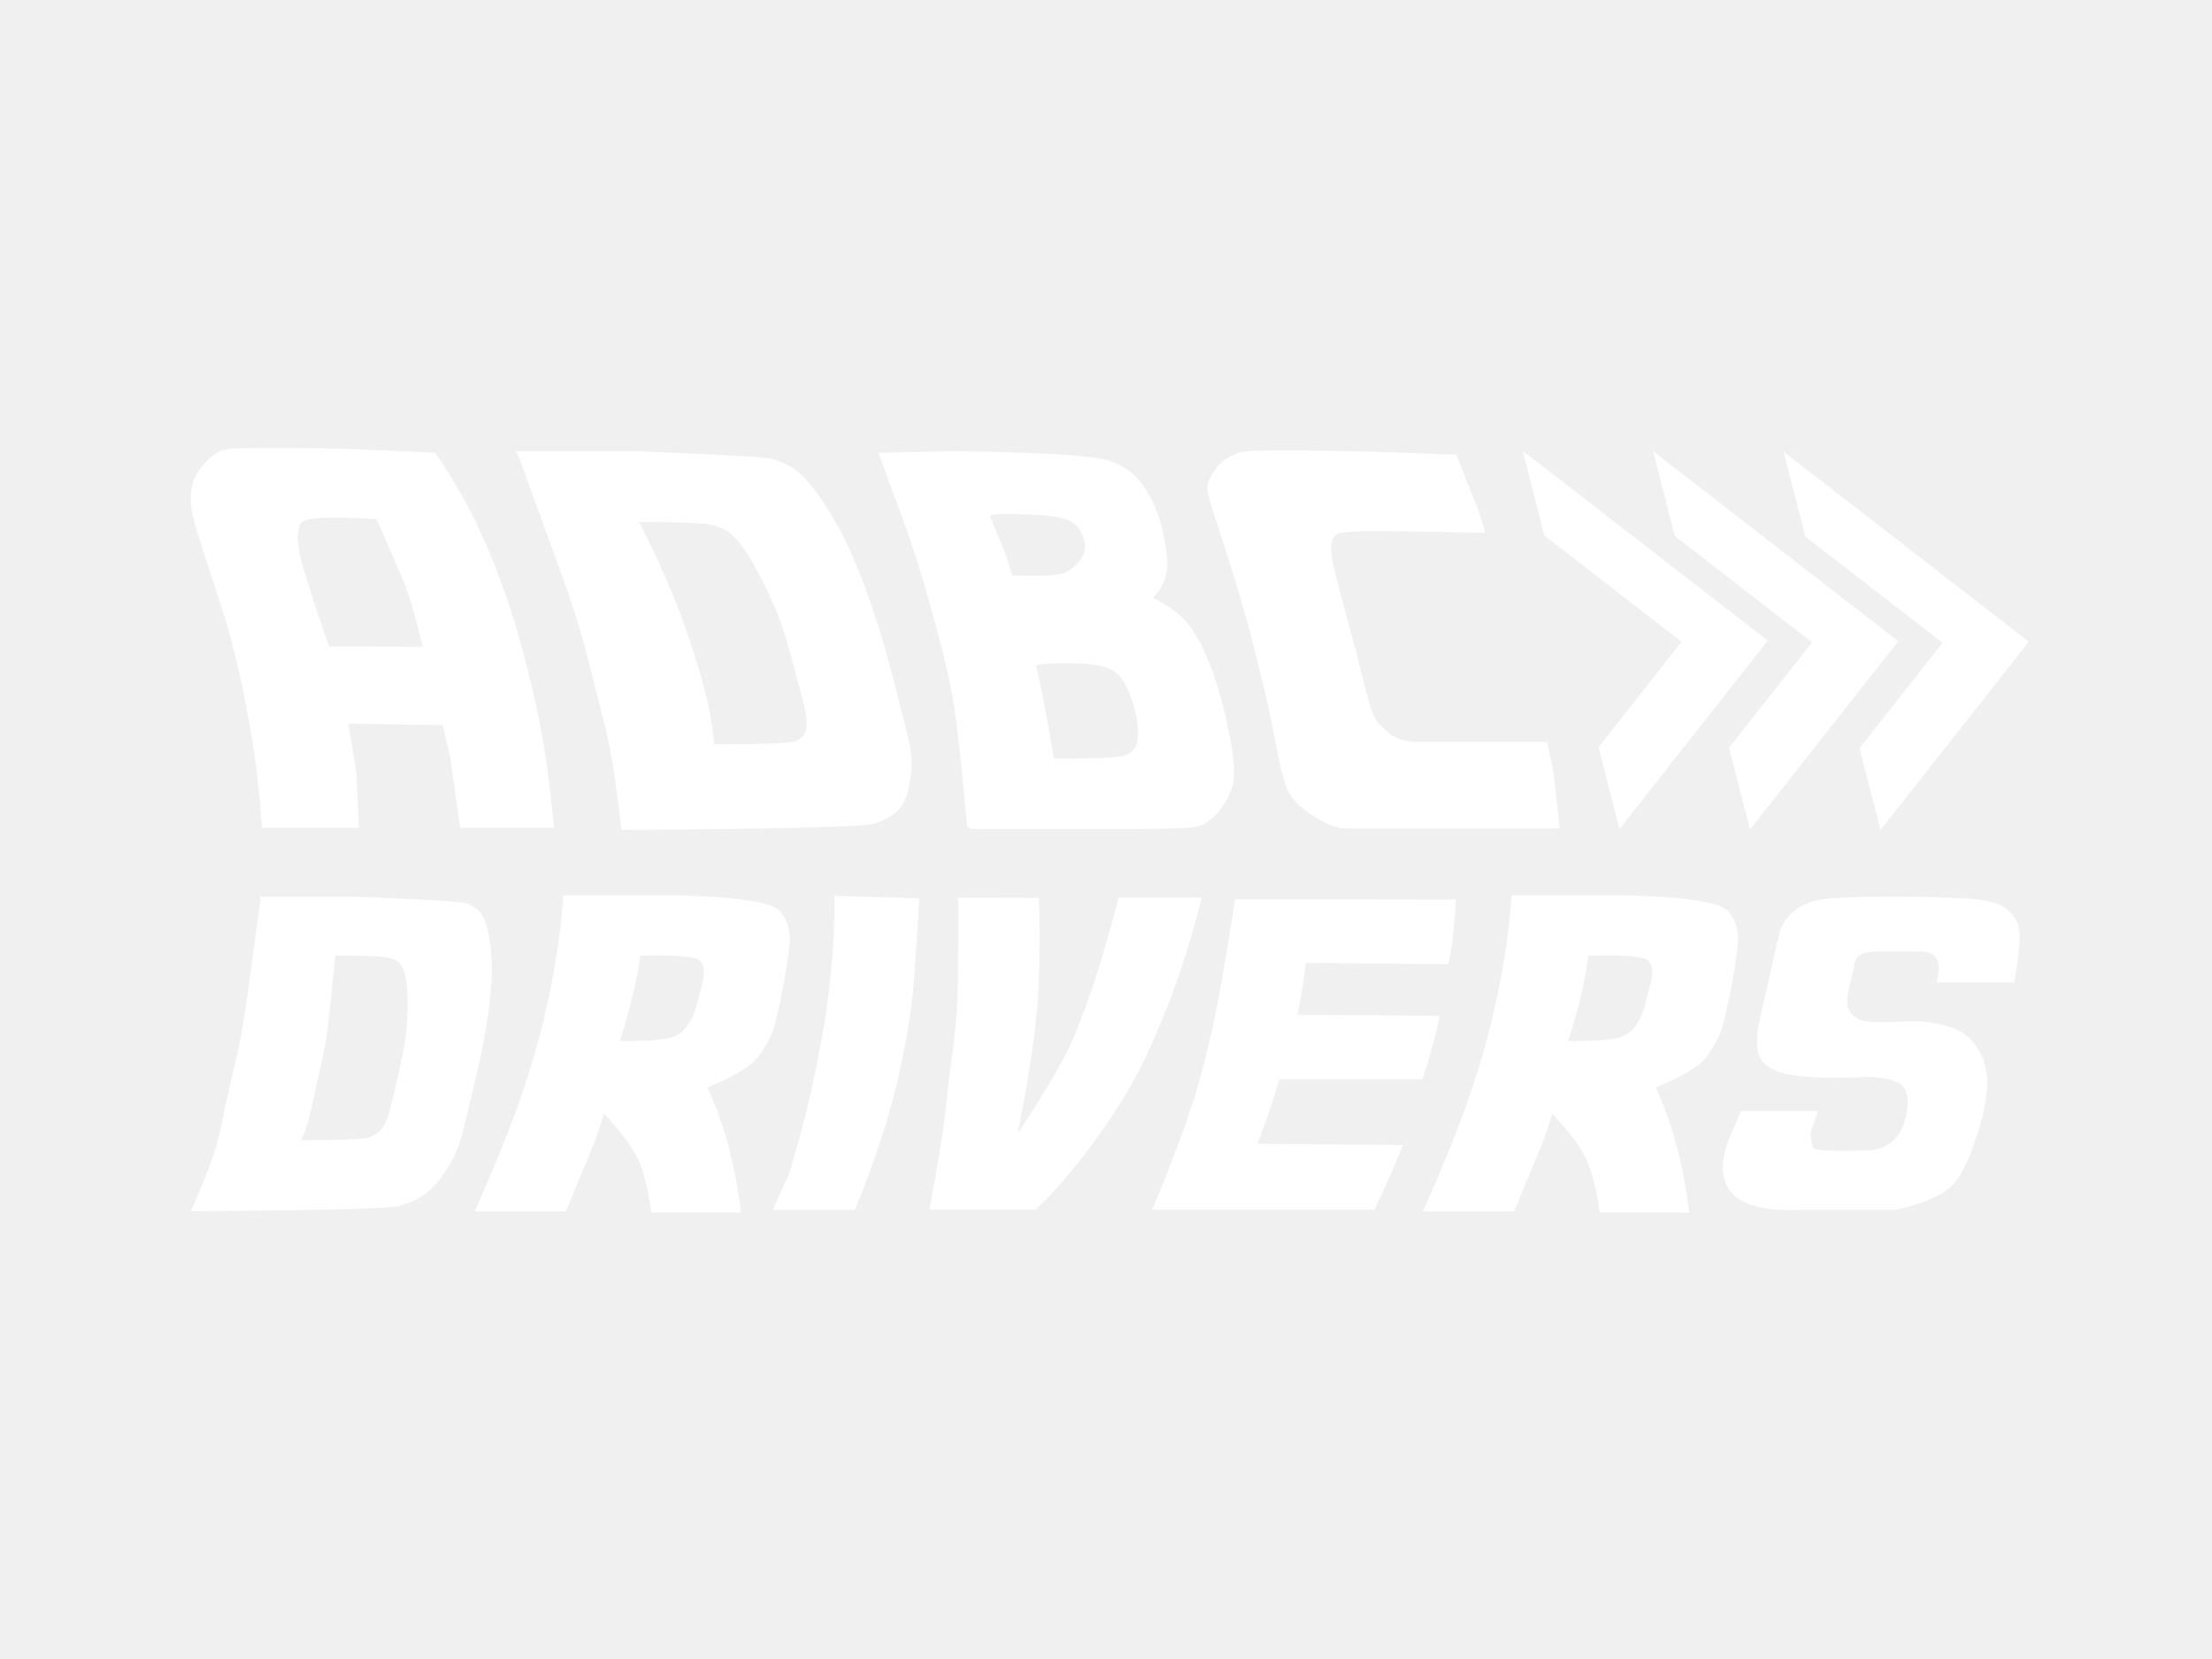
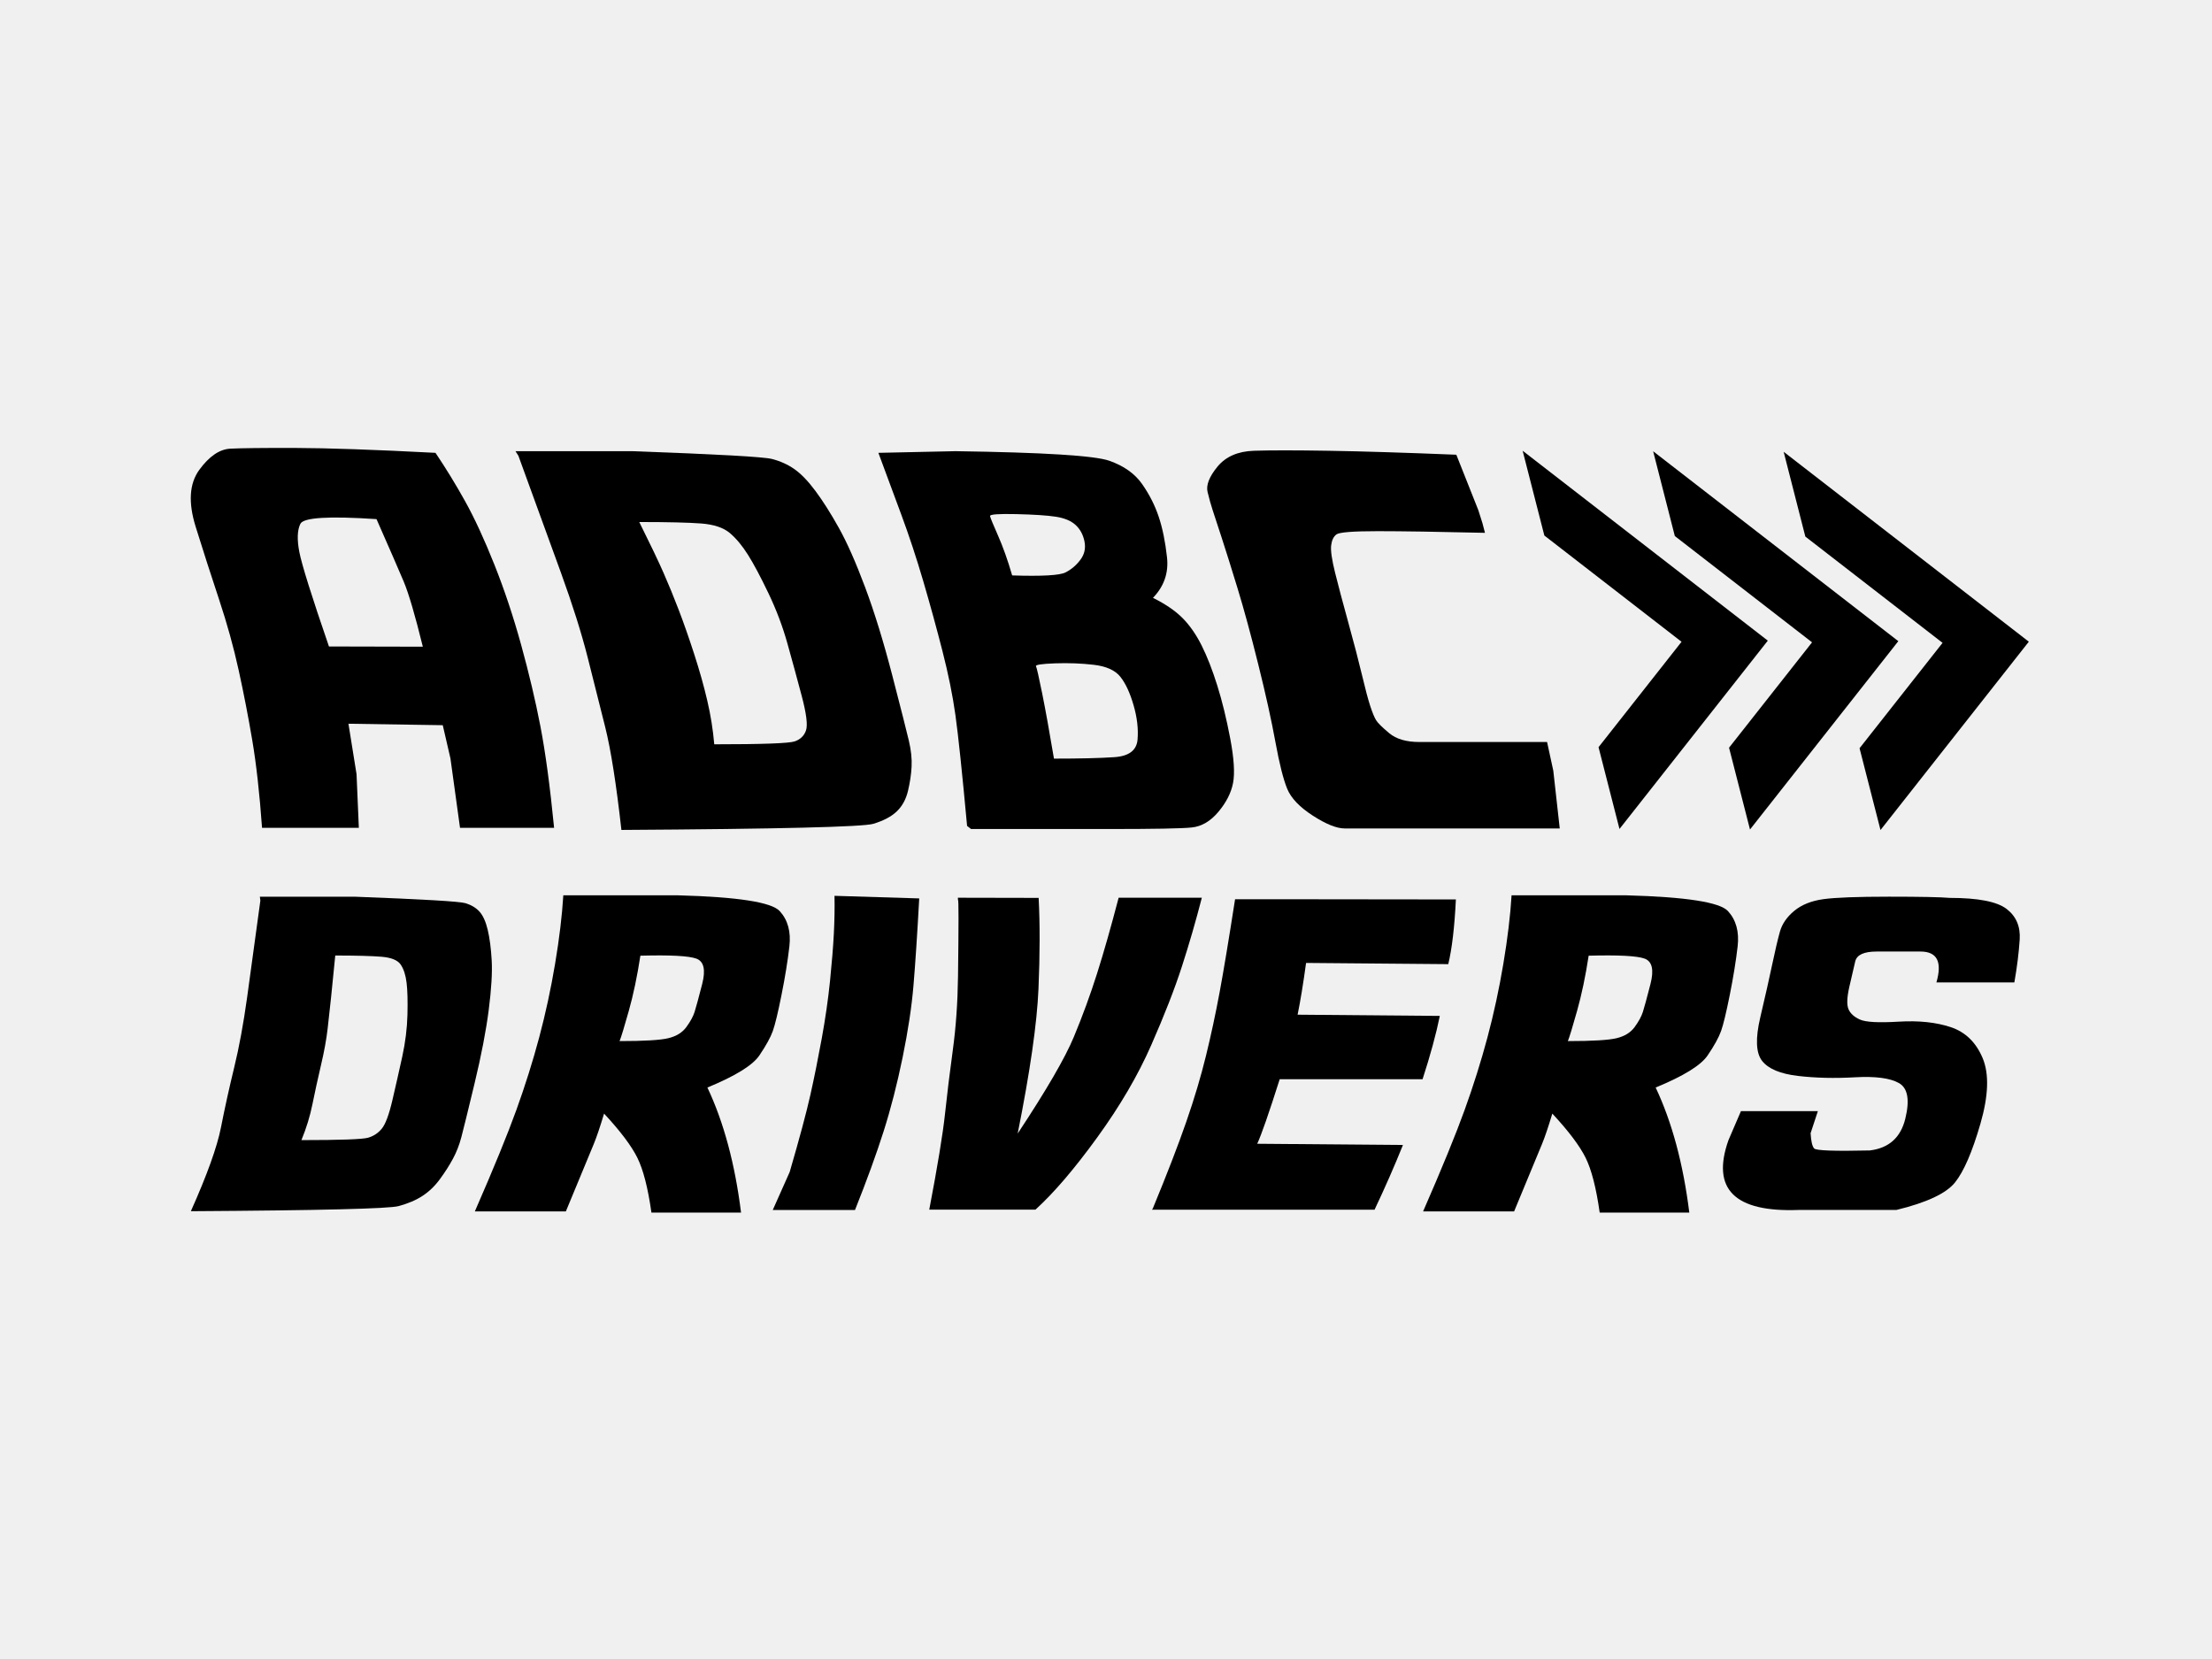
<svg xmlns="http://www.w3.org/2000/svg" width="800" height="600" viewBox="0 0 800 600" fill="none">
-   <path d="M157.5 163.776C161.31 169.436 164.9 175.306 168.28 181.396C171.66 187.486 175.17 195.086 178.8 204.196C182.43 213.316 185.66 223.006 188.49 233.266C191.32 243.536 193.64 253.326 195.44 262.646C197.24 271.966 198.9 284.206 200.4 299.386H166.37L162.91 274.296L160.13 262.276L126.02 261.746L128.95 280.006L129.78 299.386H94.77C93.87 286.866 92.69 276.326 91.24 267.756C89.79 259.196 88.15 250.736 86.32 242.396C84.49 234.056 82.12 225.516 79.22 216.776C76.31 208.036 73.5 199.286 70.77 190.516C68.04 181.756 68.47 174.906 72.05 169.966C75.63 165.036 79.39 162.466 83.32 162.266C87.25 162.066 95.05 161.976 106.72 162.006C118.39 162.036 135.32 162.616 157.51 163.776H157.5ZM152.92 233.876C150.11 222.456 147.8 214.576 145.97 210.246C144.14 205.916 140.87 198.416 136.17 187.746C118.94 186.596 109.76 187.156 108.64 189.436C107.51 191.716 107.39 195.126 108.26 199.656C109.14 204.186 112.7 215.576 118.97 233.806L152.93 233.886L152.92 233.876Z" fill="white" />
-   <path d="M187.48 164.826L186.43 163.176H228.65C259.35 164.276 276.21 165.216 279.21 165.996C282.22 166.776 284.92 167.996 287.32 169.676C289.72 171.356 292.27 173.996 294.95 177.606C297.63 181.216 300.45 185.656 303.4 190.946C306.35 196.226 309.52 203.396 312.9 212.436C316.28 221.476 319.56 232.136 322.74 244.406C325.92 256.676 327.91 264.516 328.71 267.926C329.51 271.336 329.84 274.446 329.69 277.276C329.54 280.106 329.1 283.036 328.38 286.066C327.65 289.096 326.31 291.546 324.36 293.426C322.41 295.306 319.58 296.806 315.87 297.936C312.16 299.066 281.79 299.806 224.74 300.156C222.89 283.626 220.95 271.286 218.92 263.116C216.89 254.956 214.75 246.446 212.5 237.606C210.25 228.766 207.03 218.586 202.85 207.066C198.67 195.546 193.55 181.476 187.49 164.846L187.48 164.826ZM258.33 269.186C275.66 269.186 285.35 268.836 287.4 268.136C289.45 267.436 290.82 266.116 291.49 264.196C292.17 262.266 291.65 258.096 289.95 251.686C288.25 245.276 286.53 238.976 284.8 232.796C283.07 226.606 280.78 220.536 277.93 214.576C275.08 208.616 272.61 203.986 270.53 200.676C268.45 197.366 266.26 194.736 263.96 192.786C261.66 190.836 258.21 189.686 253.63 189.326C249.05 188.976 241.57 188.796 231.2 188.796C235.21 196.856 238.14 202.996 239.99 207.206C241.84 211.416 243.67 215.876 245.47 220.576C247.27 225.286 249.14 230.616 251.07 236.576C253 242.536 254.58 248.146 255.8 253.406C257.03 258.666 257.87 263.926 258.32 269.186H258.33Z" fill="white" />
-   <path d="M349.76 298.706C347.96 279.176 346.55 265.826 345.55 258.666C344.55 251.506 342.98 243.766 340.85 235.456C338.72 227.146 336.42 218.756 333.94 210.286C331.46 201.826 328.79 193.746 325.94 186.056C323.09 178.366 320.33 170.946 317.68 163.776L345.55 163.176C377.35 163.626 395.9 164.776 401.18 166.636C406.46 168.486 410.42 171.296 413.05 175.046C415.68 178.806 417.68 182.746 419.06 186.876C420.44 191.006 421.44 195.896 422.06 201.526C422.69 207.156 421 212.056 416.99 216.216C421.6 218.516 425.19 220.986 427.77 223.616C430.35 226.246 432.63 229.536 434.61 233.496C436.59 237.456 438.47 242.266 440.24 247.916C442.02 253.576 443.58 259.986 444.94 267.146C446.29 274.306 446.63 279.656 445.95 283.186C445.27 286.716 443.51 290.186 440.66 293.596C437.8 297.006 434.59 298.896 431.01 299.266C427.43 299.646 417.37 299.826 400.85 299.826H351.19L349.76 298.696V298.706ZM366.07 208.106C376.84 208.456 383.28 208.096 385.38 207.016C387.48 205.936 389.27 204.416 390.75 202.436C392.23 200.456 392.71 198.246 392.21 195.786C391.71 193.336 390.63 191.356 388.98 189.846C387.33 188.336 384.95 187.356 381.84 186.876C378.73 186.396 373.96 186.086 367.53 185.936C361.09 185.786 357.94 186.026 358.06 186.646C358.18 187.276 359.15 189.626 360.95 193.706C362.75 197.786 364.46 202.586 366.06 208.096L366.07 208.106ZM381.17 274.366C390.49 274.366 397.77 274.196 403.03 273.836C408.29 273.486 411.08 271.366 411.41 267.486C411.74 263.606 411.25 259.436 409.95 254.976C408.65 250.516 407.06 247.116 405.18 244.756C403.3 242.406 400.11 240.966 395.6 240.436C391.09 239.906 386.41 239.736 381.55 239.906C376.69 240.086 374.4 240.436 374.68 240.956C374.95 241.486 375.69 244.726 376.9 250.686C378.1 256.646 379.53 264.536 381.18 274.356L381.17 274.366Z" fill="white" />
-   <path d="M526.7 164.456L534.66 184.516L536.16 189.246L537.06 192.706C520.08 192.306 507.14 192.106 498.26 192.106C489.38 192.106 484.4 192.496 483.35 193.266C482.3 194.046 481.66 195.366 481.43 197.246C481.2 199.126 481.68 202.426 482.86 207.166C484.04 211.896 485.65 217.986 487.71 225.426C489.76 232.866 491.39 239.116 492.59 244.166C493.79 249.226 494.78 252.946 495.56 255.326C496.34 257.706 497.04 259.406 497.66 260.436C498.29 261.466 499.88 263.036 502.43 265.166C504.98 267.296 508.62 268.356 513.32 268.356H559.52L561.77 278.726L564.1 299.616H486.3C483.42 299.616 479.59 298.076 474.81 294.996C470.03 291.916 466.93 288.676 465.53 285.266C464.13 281.856 462.71 276.236 461.28 268.396C459.85 260.556 457.79 251.206 455.08 240.336C452.38 229.466 449.88 220.306 447.6 212.836C445.32 205.376 443.4 199.266 441.85 194.506C440.3 189.746 439.21 186.416 438.58 184.516C437.95 182.616 437.34 180.426 436.74 177.946C436.14 175.466 437.33 172.416 440.31 168.776C443.29 165.146 447.67 163.226 453.46 163.026C459.25 162.826 468.27 162.826 480.54 163.026C492.81 163.226 508.19 163.706 526.67 164.456H526.7Z" fill="white" />
-   <path d="M94.16 325.676L93.98 324.306H128.35C152.89 325.226 166.22 326.006 168.34 326.646C170.46 327.296 172.15 328.306 173.42 329.706C174.68 331.096 175.67 333.296 176.39 336.286C177.1 339.286 177.58 342.976 177.83 347.366C178.07 351.756 177.72 357.706 176.76 365.206C175.8 372.716 174.1 381.566 171.65 391.756C169.2 401.946 167.6 408.456 166.85 411.286C166.1 414.116 165.09 416.706 163.82 419.056C162.56 421.406 161.01 423.836 159.17 426.356C157.34 428.876 155.24 430.906 152.87 432.466C150.51 434.026 147.59 435.276 144.13 436.206C140.66 437.146 115.63 437.756 69.03 438.046C74.9 424.906 78.53 414.796 79.92 407.726C81.31 400.656 82.9 393.446 84.69 386.106C86.48 378.766 88.04 370.316 89.37 360.746C90.69 351.176 92.29 339.496 94.17 325.676H94.16ZM109.02 412.336C123.13 412.336 131.17 412.046 133.14 411.466C135.12 410.886 136.77 409.796 138.09 408.186C139.41 406.586 140.7 403.126 141.94 397.796C143.18 392.476 144.36 387.246 145.49 382.106C146.61 376.966 147.23 371.926 147.36 366.976C147.48 362.026 147.38 358.176 147.05 355.436C146.72 352.686 146.02 350.506 144.94 348.886C143.86 347.266 141.52 346.306 137.94 346.016C134.35 345.726 128.79 345.576 121.25 345.576C120.6 352.276 120.09 357.366 119.72 360.866C119.35 364.356 118.95 368.066 118.5 371.976C118.05 375.886 117.25 380.316 116.08 385.266C114.92 390.216 113.9 394.876 113.02 399.246C112.14 403.616 110.81 407.986 109.01 412.346L109.02 412.336Z" fill="white" />
-   <path d="M171.74 438.106C178.59 422.426 183.6 410.176 186.78 401.356C189.96 392.536 192.7 383.816 195.01 375.186C197.31 366.556 199.23 357.676 200.76 348.546C202.29 339.416 203.28 331.166 203.73 323.806H245.31C266.84 324.386 279.07 326.296 282 329.516C284.94 332.736 286.1 336.996 285.49 342.276C284.88 347.556 283.93 353.406 282.65 359.806C281.37 366.216 280.32 370.566 279.5 372.876C278.68 375.186 277.06 378.126 274.64 381.706C272.21 385.286 265.95 389.156 255.84 393.316C261.75 405.836 265.81 420.916 268.01 438.556H235.6C234.34 429.616 232.63 422.986 230.49 418.686C228.35 414.376 224.34 409.066 218.47 402.746C217 407.616 215.76 411.286 214.74 413.756C213.72 416.226 210.36 424.356 204.65 438.116H171.75L171.74 438.106ZM224.08 376.526C232.97 376.526 238.86 376.176 241.75 375.466C244.64 374.756 246.82 373.406 248.26 371.406C249.71 369.406 250.69 367.606 251.2 366.006C251.71 364.406 252.63 361.036 253.95 355.896C255.27 350.756 254.57 347.696 251.84 346.696C249.11 345.696 242.36 345.346 231.6 345.636C230.46 353.086 229.06 359.736 227.41 365.606C225.76 371.476 224.65 375.106 224.08 376.526Z" fill="white" />
-   <path d="M279.48 437.606L285.6 423.876C289.19 411.566 291.68 402.256 293.09 395.956C294.5 389.656 295.86 382.876 297.19 375.616C298.51 368.356 299.51 361.416 300.19 354.776C300.86 348.146 301.32 342.456 301.57 337.716C301.81 332.976 301.9 328.396 301.81 323.986L332.45 324.926C331.72 338.196 331.02 348.696 330.37 356.436C329.72 364.176 328.4 372.856 326.43 382.486C324.45 392.116 322.16 401.026 319.55 409.226C316.94 417.426 313.5 426.886 309.22 437.616H279.5L279.48 437.606Z" fill="white" />
-   <path d="M346.41 324.676L375.64 324.736C376.13 334.176 376.11 345.136 375.58 357.616C375.05 370.096 372.54 387.546 368.06 409.966C378.46 394.246 385.23 382.576 388.39 374.966C391.55 367.356 394.33 359.756 396.74 352.166C399.15 344.576 401.76 335.416 404.57 324.676H434.66C432.46 333.206 430.05 341.506 427.44 349.576C424.83 357.646 421.13 367.126 416.34 378.026C411.55 388.926 405.04 400.056 396.8 411.406C388.56 422.766 381.12 431.456 374.48 437.486H336.08C339.1 421.676 340.99 410.146 341.77 402.886C342.54 395.626 343.49 387.886 344.61 379.676C345.73 371.466 346.35 362.616 346.48 353.126C346.6 343.646 346.66 336.616 346.66 332.036C346.66 327.456 346.6 325.316 346.48 325.606L346.42 324.666L346.41 324.676Z" fill="white" />
-   <path d="M416.96 436.986C422.1 424.546 426.12 414.116 429.04 405.696C431.96 397.276 434.33 389.316 436.16 381.826C437.99 374.336 439.63 366.706 441.08 358.926C442.53 351.146 444.39 339.916 446.68 325.236H476.09L526.54 325.296C526.05 335.326 525.13 343.116 523.79 348.696L472.36 348.256C471.34 355.706 470.32 361.946 469.3 366.976L520.73 367.416C519.39 373.986 517.31 381.626 514.49 390.316H462.82C458.87 402.756 456.15 410.536 454.69 413.656L507.4 414.096C504.26 421.876 500.84 429.676 497.13 437.496H416.65L416.96 436.996V436.986Z" fill="white" />
-   <path d="M514.69 438.106C521.54 422.426 526.55 410.176 529.73 401.356C532.91 392.536 535.65 383.816 537.96 375.186C540.26 366.556 542.18 357.676 543.71 348.546C545.24 339.416 546.23 331.166 546.68 323.806H588.26C609.79 324.386 622.02 326.296 624.95 329.516C627.89 332.736 629.05 336.996 628.44 342.276C627.83 347.556 626.88 353.406 625.6 359.806C624.32 366.216 623.27 370.566 622.45 372.876C621.63 375.186 620.01 378.126 617.59 381.706C615.16 385.286 608.9 389.156 598.79 393.316C604.7 405.836 608.76 420.916 610.96 438.556H578.55C577.29 429.616 575.58 422.986 573.44 418.686C571.3 414.386 567.29 409.066 561.42 402.746C559.95 407.616 558.71 411.286 557.69 413.756C556.67 416.226 553.31 424.356 547.6 438.116H514.7L514.69 438.106ZM567.04 376.526C575.93 376.526 581.82 376.176 584.71 375.466C587.6 374.756 589.77 373.406 591.22 371.406C592.67 369.406 593.64 367.606 594.16 366.006C594.67 364.406 595.59 361.036 596.91 355.896C598.24 350.756 597.53 347.696 594.8 346.696C592.07 345.696 585.32 345.346 574.56 345.636C573.42 353.086 572.02 359.736 570.37 365.606C568.72 371.476 567.61 375.106 567.04 376.526Z" fill="white" />
-   <path d="M705.16 324.736C715.39 324.736 722.24 326.066 725.71 328.726C729.17 331.386 730.75 335.076 730.45 339.806C730.14 344.526 729.5 349.696 728.52 355.306H700.33C702.49 347.856 700.58 344.136 694.58 344.136H678.71C674.12 344.136 671.54 345.326 670.97 347.696C670.4 350.066 669.69 353.146 668.83 356.926C667.97 360.716 667.87 363.386 668.52 364.946C669.17 366.506 670.54 367.766 672.62 368.716C674.7 369.676 679.39 369.936 686.69 369.496C693.99 369.056 700.27 369.726 705.56 371.496C710.84 373.266 714.67 376.996 717.06 382.696C719.44 388.396 719.17 396.316 716.23 406.466C713.29 416.616 710.24 423.676 707.06 427.646C703.88 431.616 696.81 434.936 685.84 437.596H650.49C627.33 438.466 618.87 430.066 625.11 412.386L629.64 401.846H657.46L654.83 409.836C654.99 412.746 655.42 414.586 656.11 415.356C656.8 416.126 663.51 416.366 676.23 416.076C683.12 415.246 687.4 411.426 689.07 404.626C690.74 397.826 689.98 393.516 686.78 391.706C683.58 389.896 678.27 389.196 670.85 389.616C663.43 390.036 656.55 389.866 650.21 389.116C643.87 388.366 639.57 386.566 637.31 383.716C635.05 380.866 634.82 375.596 636.64 367.896C638.45 360.196 639.89 353.826 640.95 348.776C642.01 343.726 642.94 339.776 643.73 336.956C644.52 334.126 646.26 331.616 648.93 329.406C651.6 327.206 655.11 325.796 659.45 325.196C663.79 324.596 671.69 324.296 683.15 324.296C694.61 324.296 701.94 324.446 705.16 324.736Z" fill="white" />
-   <path d="M553.22 166.876L637.24 231.956L586.41 296.496L579.77 270.576L610.27 231.846L559.86 192.806L553.22 166.876Z" fill="white" stroke="white" stroke-width="3" stroke-miterlimit="10" />
-   <path d="M600.42 167.066L684.44 232.146L633.61 296.686L626.97 270.766L657.47 232.046L607.05 192.996L600.42 167.066Z" fill="white" stroke="white" stroke-width="3" stroke-miterlimit="10" />
-   <path d="M647.62 167.256L731.64 232.336L680.81 296.876L674.17 270.956L704.67 232.236L654.25 193.186L647.62 167.256Z" fill="white" stroke="white" stroke-width="3" stroke-miterlimit="10" />
+   <path d="M157.5 163.776C161.31 169.436 164.9 175.306 168.28 181.396C171.66 187.486 175.17 195.086 178.8 204.196C182.43 213.316 185.66 223.006 188.49 233.266C191.32 243.536 193.64 253.326 195.44 262.646C197.24 271.966 198.9 284.206 200.4 299.386H166.37L162.91 274.296L160.13 262.276L126.02 261.746L128.95 280.006L129.78 299.386H94.77C93.87 286.866 92.69 276.326 91.24 267.756C89.79 259.196 88.15 250.736 86.32 242.396C84.49 234.056 82.12 225.516 79.22 216.776C76.31 208.036 73.5 199.286 70.77 190.516C68.04 181.756 68.47 174.906 72.05 169.966C75.63 165.036 79.39 162.466 83.32 162.266C87.25 162.066 95.05 161.976 106.72 162.006C118.39 162.036 135.32 162.616 157.51 163.776H157.5ZM152.92 233.876C150.11 222.456 147.8 214.576 145.97 210.246C144.14 205.916 140.87 198.416 136.17 187.746C118.94 186.596 109.76 187.156 108.64 189.436C107.51 191.716 107.39 195.126 108.26 199.656C109.14 204.186 112.7 215.576 118.97 233.806L152.93 233.886L152.92 233.876Z" fill="currentColor" />
+   <path d="M187.48 164.826L186.43 163.176H228.65C259.35 164.276 276.21 165.216 279.21 165.996C282.22 166.776 284.92 167.996 287.32 169.676C289.72 171.356 292.27 173.996 294.95 177.606C297.63 181.216 300.45 185.656 303.4 190.946C306.35 196.226 309.52 203.396 312.9 212.436C316.28 221.476 319.56 232.136 322.74 244.406C325.92 256.676 327.91 264.516 328.71 267.926C329.51 271.336 329.84 274.446 329.69 277.276C329.54 280.106 329.1 283.036 328.38 286.066C327.65 289.096 326.31 291.546 324.36 293.426C322.41 295.306 319.58 296.806 315.87 297.936C312.16 299.066 281.79 299.806 224.74 300.156C222.89 283.626 220.95 271.286 218.92 263.116C216.89 254.956 214.75 246.446 212.5 237.606C210.25 228.766 207.03 218.586 202.85 207.066C198.67 195.546 193.55 181.476 187.49 164.846L187.48 164.826ZM258.33 269.186C275.66 269.186 285.35 268.836 287.4 268.136C289.45 267.436 290.82 266.116 291.49 264.196C292.17 262.266 291.65 258.096 289.95 251.686C288.25 245.276 286.53 238.976 284.8 232.796C283.07 226.606 280.78 220.536 277.93 214.576C275.08 208.616 272.61 203.986 270.53 200.676C268.45 197.366 266.26 194.736 263.96 192.786C261.66 190.836 258.21 189.686 253.63 189.326C249.05 188.976 241.57 188.796 231.2 188.796C235.21 196.856 238.14 202.996 239.99 207.206C241.84 211.416 243.67 215.876 245.47 220.576C247.27 225.286 249.14 230.616 251.07 236.576C253 242.536 254.58 248.146 255.8 253.406C257.03 258.666 257.87 263.926 258.32 269.186H258.33Z" fill="currentColor" />
+   <path d="M349.76 298.706C347.96 279.176 346.55 265.826 345.55 258.666C344.55 251.506 342.98 243.766 340.85 235.456C338.72 227.146 336.42 218.756 333.94 210.286C331.46 201.826 328.79 193.746 325.94 186.056C323.09 178.366 320.33 170.946 317.68 163.776L345.55 163.176C377.35 163.626 395.9 164.776 401.18 166.636C406.46 168.486 410.42 171.296 413.05 175.046C415.68 178.806 417.68 182.746 419.06 186.876C420.44 191.006 421.44 195.896 422.06 201.526C422.69 207.156 421 212.056 416.99 216.216C421.6 218.516 425.19 220.986 427.77 223.616C430.35 226.246 432.63 229.536 434.61 233.496C436.59 237.456 438.47 242.266 440.24 247.916C442.02 253.576 443.58 259.986 444.94 267.146C446.29 274.306 446.63 279.656 445.95 283.186C445.27 286.716 443.51 290.186 440.66 293.596C437.8 297.006 434.59 298.896 431.01 299.266C427.43 299.646 417.37 299.826 400.85 299.826H351.19L349.76 298.696V298.706ZM366.07 208.106C376.84 208.456 383.28 208.096 385.38 207.016C387.48 205.936 389.27 204.416 390.75 202.436C392.23 200.456 392.71 198.246 392.21 195.786C391.71 193.336 390.63 191.356 388.98 189.846C387.33 188.336 384.95 187.356 381.84 186.876C378.73 186.396 373.96 186.086 367.53 185.936C361.09 185.786 357.94 186.026 358.06 186.646C358.18 187.276 359.15 189.626 360.95 193.706C362.75 197.786 364.46 202.586 366.06 208.096L366.07 208.106ZM381.17 274.366C390.49 274.366 397.77 274.196 403.03 273.836C408.29 273.486 411.08 271.366 411.41 267.486C411.74 263.606 411.25 259.436 409.95 254.976C408.65 250.516 407.06 247.116 405.18 244.756C403.3 242.406 400.11 240.966 395.6 240.436C391.09 239.906 386.41 239.736 381.55 239.906C376.69 240.086 374.4 240.436 374.68 240.956C374.95 241.486 375.69 244.726 376.9 250.686C378.1 256.646 379.53 264.536 381.18 274.356L381.17 274.366Z" fill="currentColor" />
+   <path d="M526.7 164.456L534.66 184.516L536.16 189.246L537.06 192.706C520.08 192.306 507.14 192.106 498.26 192.106C489.38 192.106 484.4 192.496 483.35 193.266C482.3 194.046 481.66 195.366 481.43 197.246C481.2 199.126 481.68 202.426 482.86 207.166C484.04 211.896 485.65 217.986 487.71 225.426C489.76 232.866 491.39 239.116 492.59 244.166C493.79 249.226 494.78 252.946 495.56 255.326C496.34 257.706 497.04 259.406 497.66 260.436C498.29 261.466 499.88 263.036 502.43 265.166C504.98 267.296 508.62 268.356 513.32 268.356H559.52L561.77 278.726L564.1 299.616H486.3C483.42 299.616 479.59 298.076 474.81 294.996C470.03 291.916 466.93 288.676 465.53 285.266C464.13 281.856 462.71 276.236 461.28 268.396C459.85 260.556 457.79 251.206 455.08 240.336C452.38 229.466 449.88 220.306 447.6 212.836C445.32 205.376 443.4 199.266 441.85 194.506C440.3 189.746 439.21 186.416 438.58 184.516C437.95 182.616 437.34 180.426 436.74 177.946C436.14 175.466 437.33 172.416 440.31 168.776C443.29 165.146 447.67 163.226 453.46 163.026C459.25 162.826 468.27 162.826 480.54 163.026C492.81 163.226 508.19 163.706 526.67 164.456H526.7Z" fill="currentColor" />
+   <path d="M94.16 325.676L93.98 324.306H128.35C152.89 325.226 166.22 326.006 168.34 326.646C170.46 327.296 172.15 328.306 173.42 329.706C174.68 331.096 175.67 333.296 176.39 336.286C177.1 339.286 177.58 342.976 177.83 347.366C178.07 351.756 177.72 357.706 176.76 365.206C175.8 372.716 174.1 381.566 171.65 391.756C169.2 401.946 167.6 408.456 166.85 411.286C166.1 414.116 165.09 416.706 163.82 419.056C162.56 421.406 161.01 423.836 159.17 426.356C157.34 428.876 155.24 430.906 152.87 432.466C150.51 434.026 147.59 435.276 144.13 436.206C140.66 437.146 115.63 437.756 69.03 438.046C74.9 424.906 78.53 414.796 79.92 407.726C81.31 400.656 82.9 393.446 84.69 386.106C86.48 378.766 88.04 370.316 89.37 360.746C90.69 351.176 92.29 339.496 94.17 325.676H94.16ZM109.02 412.336C123.13 412.336 131.17 412.046 133.14 411.466C135.12 410.886 136.77 409.796 138.09 408.186C139.41 406.586 140.7 403.126 141.94 397.796C143.18 392.476 144.36 387.246 145.49 382.106C146.61 376.966 147.23 371.926 147.36 366.976C147.48 362.026 147.38 358.176 147.05 355.436C146.72 352.686 146.02 350.506 144.94 348.886C143.86 347.266 141.52 346.306 137.94 346.016C134.35 345.726 128.79 345.576 121.25 345.576C120.6 352.276 120.09 357.366 119.72 360.866C119.35 364.356 118.95 368.066 118.5 371.976C118.05 375.886 117.25 380.316 116.08 385.266C114.92 390.216 113.9 394.876 113.02 399.246C112.14 403.616 110.81 407.986 109.01 412.346L109.02 412.336Z" fill="currentColor" />
+   <path d="M171.74 438.106C178.59 422.426 183.6 410.176 186.78 401.356C189.96 392.536 192.7 383.816 195.01 375.186C197.31 366.556 199.23 357.676 200.76 348.546C202.29 339.416 203.28 331.166 203.73 323.806H245.31C266.84 324.386 279.07 326.296 282 329.516C284.94 332.736 286.1 336.996 285.49 342.276C284.88 347.556 283.93 353.406 282.65 359.806C281.37 366.216 280.32 370.566 279.5 372.876C278.68 375.186 277.06 378.126 274.64 381.706C272.21 385.286 265.95 389.156 255.84 393.316C261.75 405.836 265.81 420.916 268.01 438.556H235.6C234.34 429.616 232.63 422.986 230.49 418.686C228.35 414.376 224.34 409.066 218.47 402.746C217 407.616 215.76 411.286 214.74 413.756C213.72 416.226 210.36 424.356 204.65 438.116H171.75L171.74 438.106ZM224.08 376.526C232.97 376.526 238.86 376.176 241.75 375.466C244.64 374.756 246.82 373.406 248.26 371.406C249.71 369.406 250.69 367.606 251.2 366.006C251.71 364.406 252.63 361.036 253.95 355.896C255.27 350.756 254.57 347.696 251.84 346.696C249.11 345.696 242.36 345.346 231.6 345.636C230.46 353.086 229.06 359.736 227.41 365.606C225.76 371.476 224.65 375.106 224.08 376.526Z" fill="currentColor" />
+   <path d="M279.48 437.606L285.6 423.876C289.19 411.566 291.68 402.256 293.09 395.956C294.5 389.656 295.86 382.876 297.19 375.616C298.51 368.356 299.51 361.416 300.19 354.776C300.86 348.146 301.32 342.456 301.57 337.716C301.81 332.976 301.9 328.396 301.81 323.986L332.45 324.926C331.72 338.196 331.02 348.696 330.37 356.436C329.72 364.176 328.4 372.856 326.43 382.486C324.45 392.116 322.16 401.026 319.55 409.226C316.94 417.426 313.5 426.886 309.22 437.616H279.5L279.48 437.606Z" fill="currentColor" />
+   <path d="M346.41 324.676L375.64 324.736C376.13 334.176 376.11 345.136 375.58 357.616C375.05 370.096 372.54 387.546 368.06 409.966C378.46 394.246 385.23 382.576 388.39 374.966C391.55 367.356 394.33 359.756 396.74 352.166C399.15 344.576 401.76 335.416 404.57 324.676H434.66C432.46 333.206 430.05 341.506 427.44 349.576C424.83 357.646 421.13 367.126 416.34 378.026C411.55 388.926 405.04 400.056 396.8 411.406C388.56 422.766 381.12 431.456 374.48 437.486H336.08C339.1 421.676 340.99 410.146 341.77 402.886C342.54 395.626 343.49 387.886 344.61 379.676C345.73 371.466 346.35 362.616 346.48 353.126C346.6 343.646 346.66 336.616 346.66 332.036C346.66 327.456 346.6 325.316 346.48 325.606L346.42 324.666L346.41 324.676Z" fill="currentColor" />
+   <path d="M416.96 436.986C422.1 424.546 426.12 414.116 429.04 405.696C431.96 397.276 434.33 389.316 436.16 381.826C437.99 374.336 439.63 366.706 441.08 358.926C442.53 351.146 444.39 339.916 446.68 325.236H476.09L526.54 325.296C526.05 335.326 525.13 343.116 523.79 348.696L472.36 348.256C471.34 355.706 470.32 361.946 469.3 366.976L520.73 367.416C519.39 373.986 517.31 381.626 514.49 390.316H462.82C458.87 402.756 456.15 410.536 454.69 413.656L507.4 414.096C504.26 421.876 500.84 429.676 497.13 437.496H416.65L416.96 436.996V436.986Z" fill="currentColor" />
+   <path d="M514.69 438.106C521.54 422.426 526.55 410.176 529.73 401.356C532.91 392.536 535.65 383.816 537.96 375.186C540.26 366.556 542.18 357.676 543.71 348.546C545.24 339.416 546.23 331.166 546.68 323.806H588.26C609.79 324.386 622.02 326.296 624.95 329.516C627.89 332.736 629.05 336.996 628.44 342.276C627.83 347.556 626.88 353.406 625.6 359.806C624.32 366.216 623.27 370.566 622.45 372.876C621.63 375.186 620.01 378.126 617.59 381.706C615.16 385.286 608.9 389.156 598.79 393.316C604.7 405.836 608.76 420.916 610.96 438.556H578.55C577.29 429.616 575.58 422.986 573.44 418.686C571.3 414.386 567.29 409.066 561.42 402.746C559.95 407.616 558.71 411.286 557.69 413.756C556.67 416.226 553.31 424.356 547.6 438.116H514.7L514.69 438.106ZM567.04 376.526C575.93 376.526 581.82 376.176 584.71 375.466C587.6 374.756 589.77 373.406 591.22 371.406C592.67 369.406 593.64 367.606 594.16 366.006C594.67 364.406 595.59 361.036 596.91 355.896C598.24 350.756 597.53 347.696 594.8 346.696C592.07 345.696 585.32 345.346 574.56 345.636C573.42 353.086 572.02 359.736 570.37 365.606C568.72 371.476 567.61 375.106 567.04 376.526Z" fill="currentColor" />
+   <path d="M705.16 324.736C715.39 324.736 722.24 326.066 725.71 328.726C729.17 331.386 730.75 335.076 730.45 339.806C730.14 344.526 729.5 349.696 728.52 355.306H700.33C702.49 347.856 700.58 344.136 694.58 344.136H678.71C674.12 344.136 671.54 345.326 670.97 347.696C670.4 350.066 669.69 353.146 668.83 356.926C667.97 360.716 667.87 363.386 668.52 364.946C669.17 366.506 670.54 367.766 672.62 368.716C674.7 369.676 679.39 369.936 686.69 369.496C693.99 369.056 700.27 369.726 705.56 371.496C710.84 373.266 714.67 376.996 717.06 382.696C719.44 388.396 719.17 396.316 716.23 406.466C713.29 416.616 710.24 423.676 707.06 427.646C703.88 431.616 696.81 434.936 685.84 437.596H650.49C627.33 438.466 618.87 430.066 625.11 412.386L629.64 401.846H657.46L654.83 409.836C654.99 412.746 655.42 414.586 656.11 415.356C656.8 416.126 663.51 416.366 676.23 416.076C683.12 415.246 687.4 411.426 689.07 404.626C690.74 397.826 689.98 393.516 686.78 391.706C683.58 389.896 678.27 389.196 670.85 389.616C663.43 390.036 656.55 389.866 650.21 389.116C643.87 388.366 639.57 386.566 637.31 383.716C635.05 380.866 634.82 375.596 636.64 367.896C638.45 360.196 639.89 353.826 640.95 348.776C642.01 343.726 642.94 339.776 643.73 336.956C644.52 334.126 646.26 331.616 648.93 329.406C651.6 327.206 655.11 325.796 659.45 325.196C663.79 324.596 671.69 324.296 683.15 324.296C694.61 324.296 701.94 324.446 705.16 324.736Z" fill="currentColor" />
+   <path d="M553.22 166.876L637.24 231.956L586.41 296.496L579.77 270.576L610.27 231.846L559.86 192.806L553.22 166.876Z" fill="currentColor" stroke="currentColor" stroke-width="3" stroke-miterlimit="10" />
+   <path d="M600.42 167.066L684.44 232.146L633.61 296.686L626.97 270.766L657.47 232.046L607.05 192.996L600.42 167.066Z" fill="currentColor" stroke="currentColor" stroke-width="3" stroke-miterlimit="10" />
+   <path d="M647.62 167.256L731.64 232.336L680.81 296.876L674.17 270.956L704.67 232.236L654.25 193.186L647.62 167.256Z" fill="currentColor" stroke="currentColor" stroke-width="3" stroke-miterlimit="10" />
</svg>
